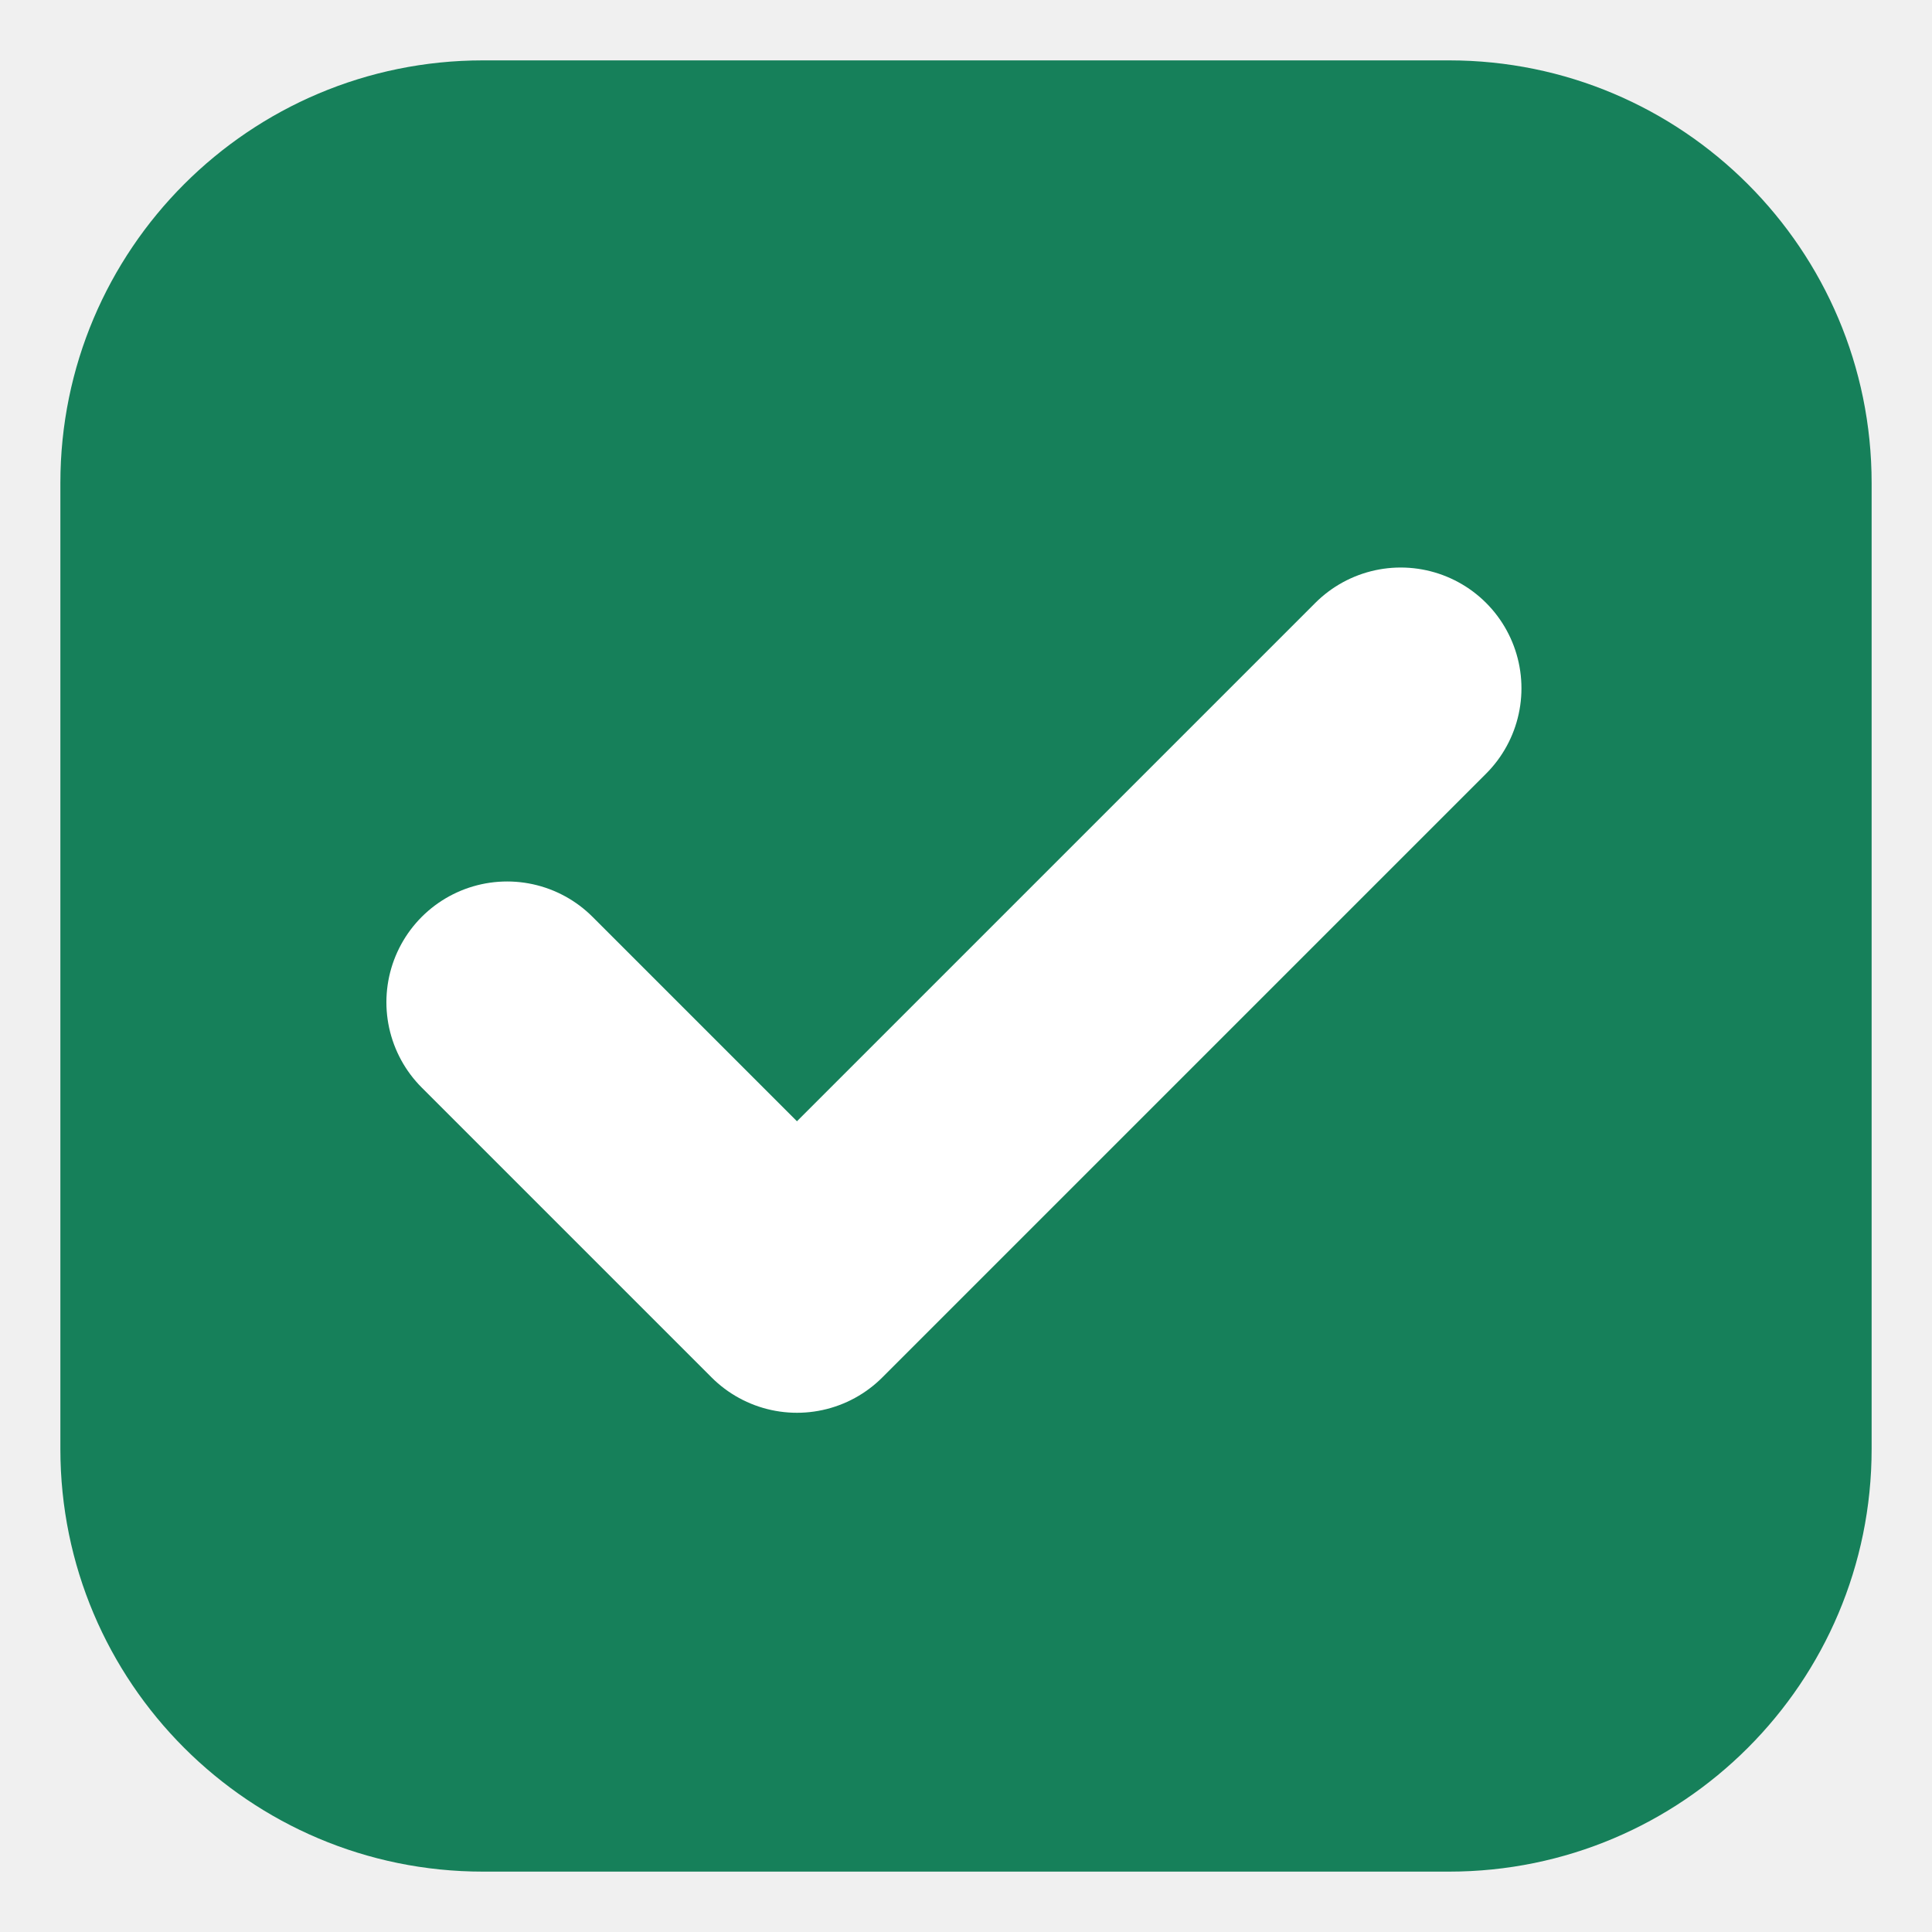
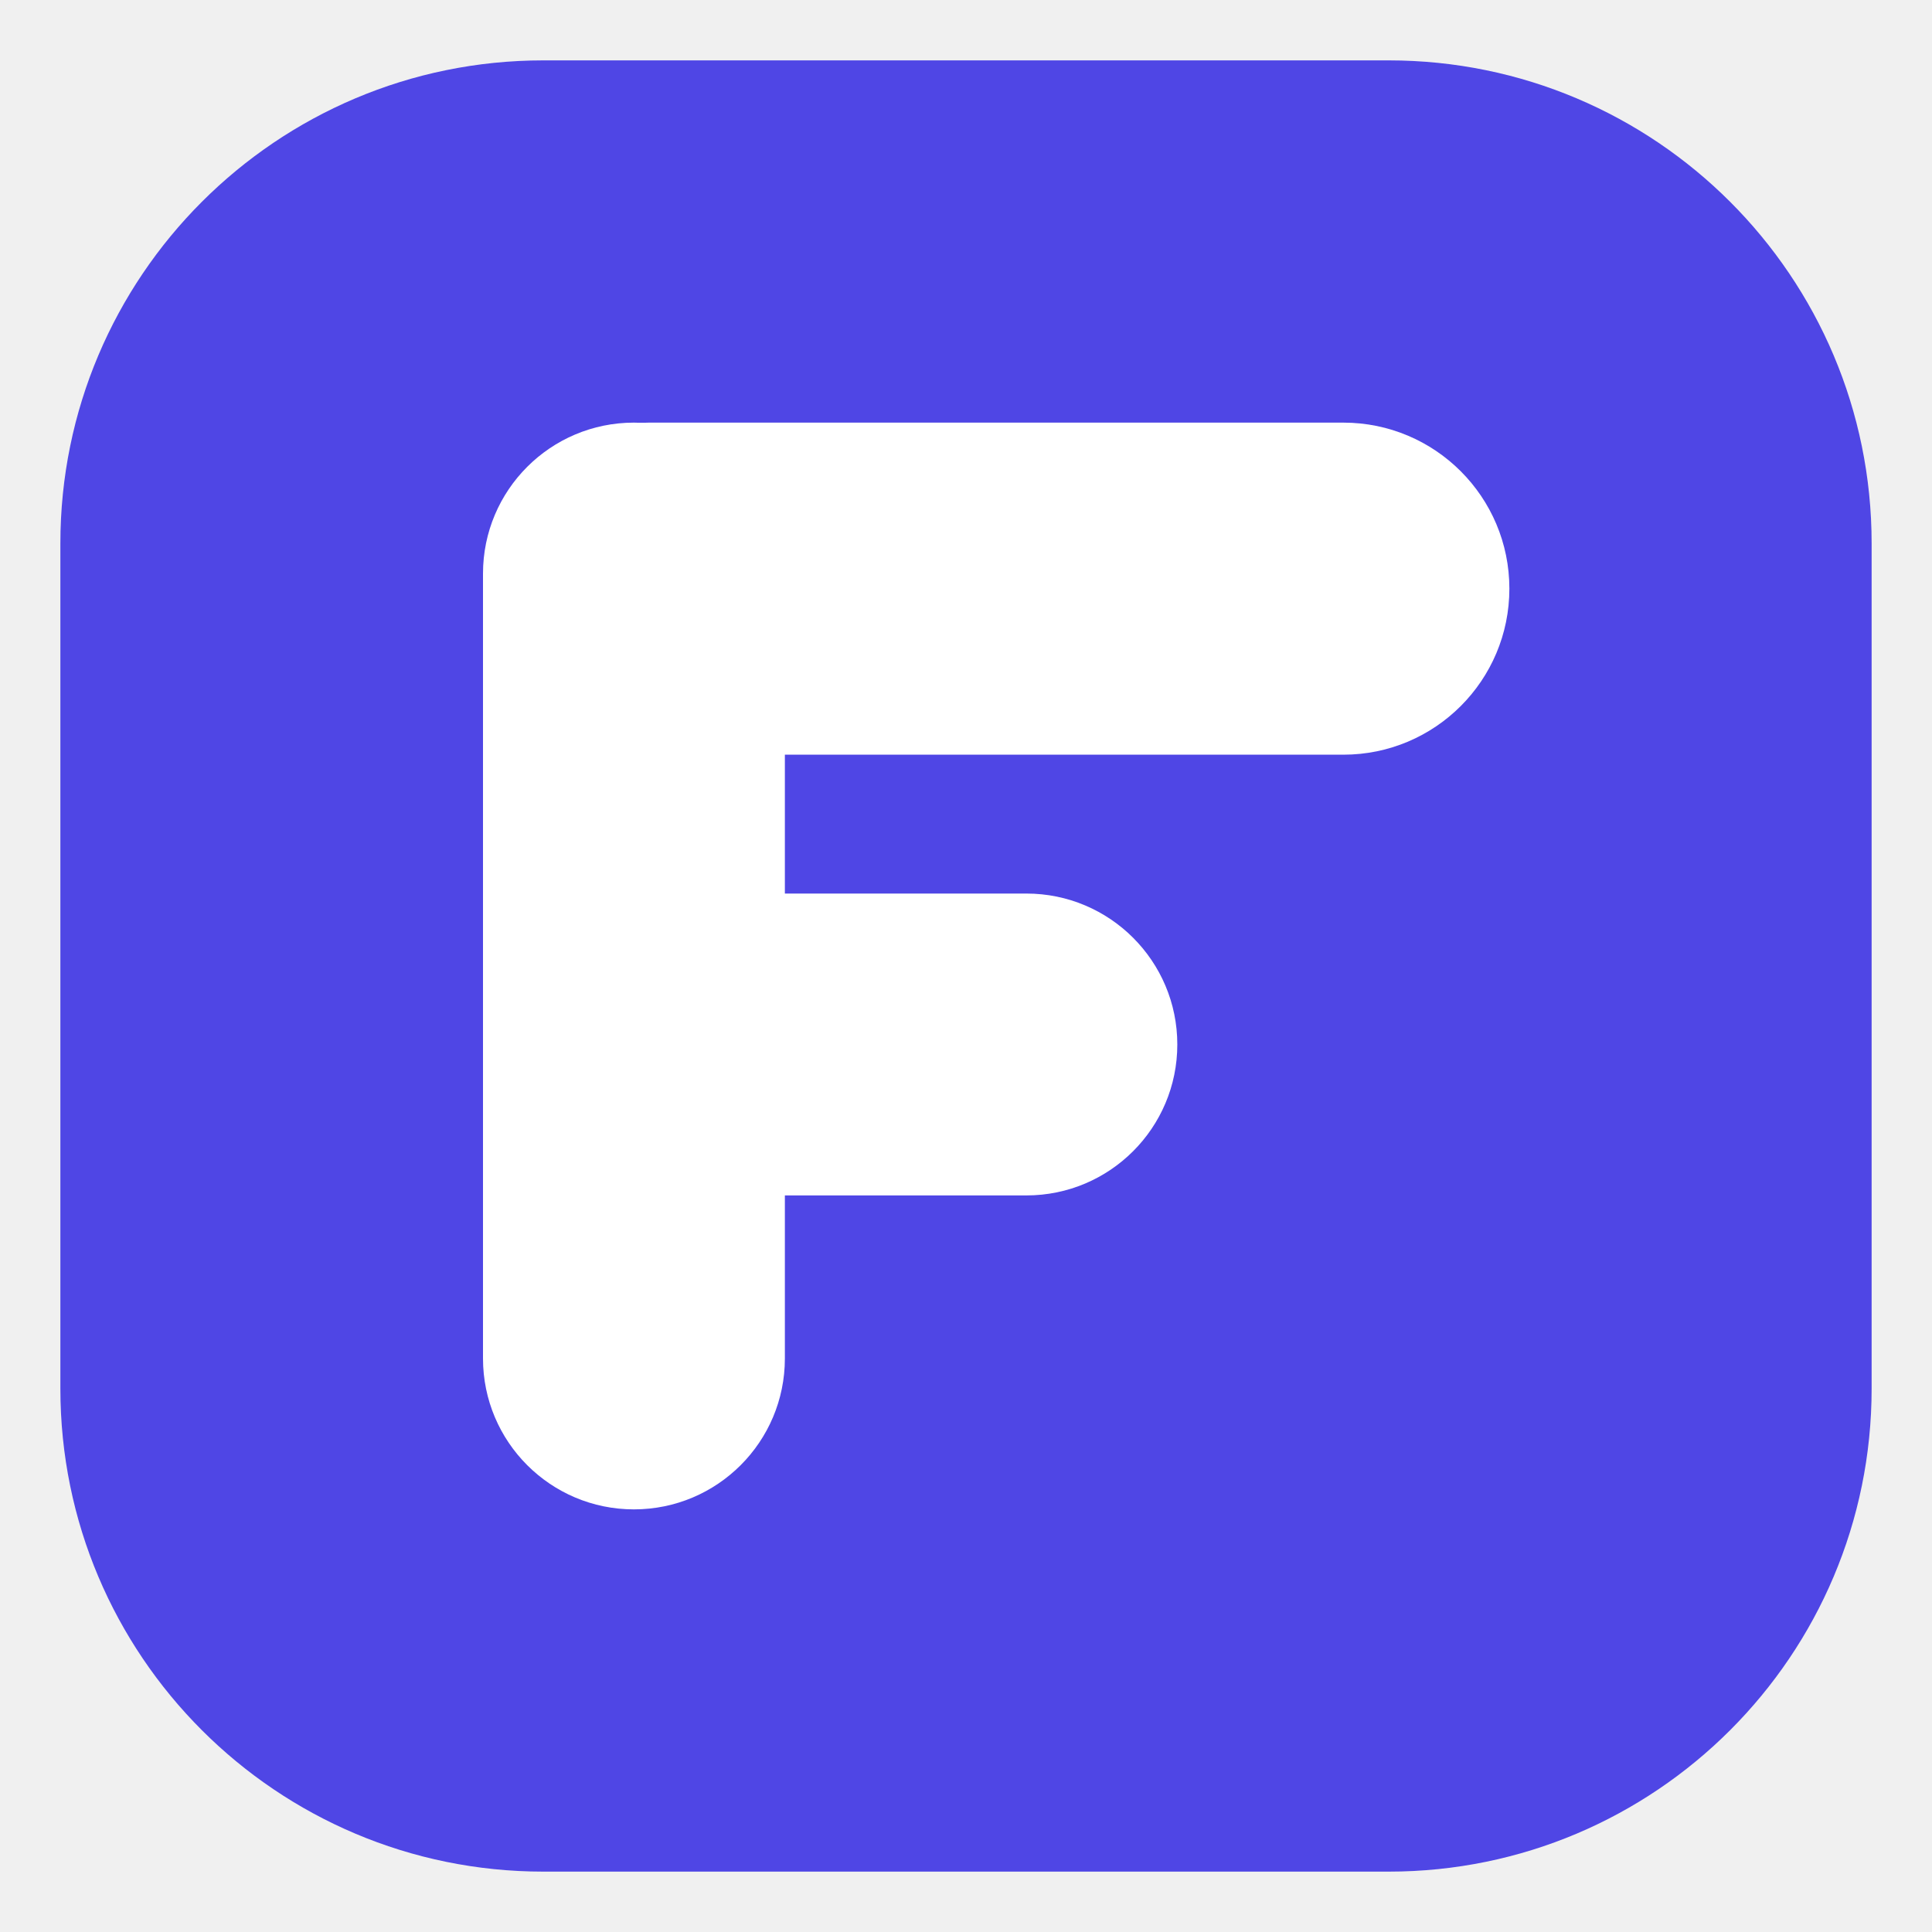
<svg xmlns="http://www.w3.org/2000/svg" viewBox="0 0 16 16">
-   <rect x="0.5" y="0.5" width="15" height="15" rx="3.5" fill="#16805a" />
-   <path d="M4.2 8.3l2.4 2.4 5-5" fill="none" stroke="#ffffff" stroke-width="2" stroke-linecap="round" stroke-linejoin="round" />
+   <rect x="0.5" y="0.5" width="15" height="15" rx="4" fill="#4F46E5" />
+   <rect x="4" y="3.5" width="2.5" height="9" rx="1.25" fill="#ffffff" />
+   <rect x="4" y="3.5" width="8.5" height="2.75" rx="1.375" fill="#ffffff" />
+   <rect x="4" y="7.4" width="5.75" height="2.5" rx="1.25" fill="#ffffff" />
</svg>
